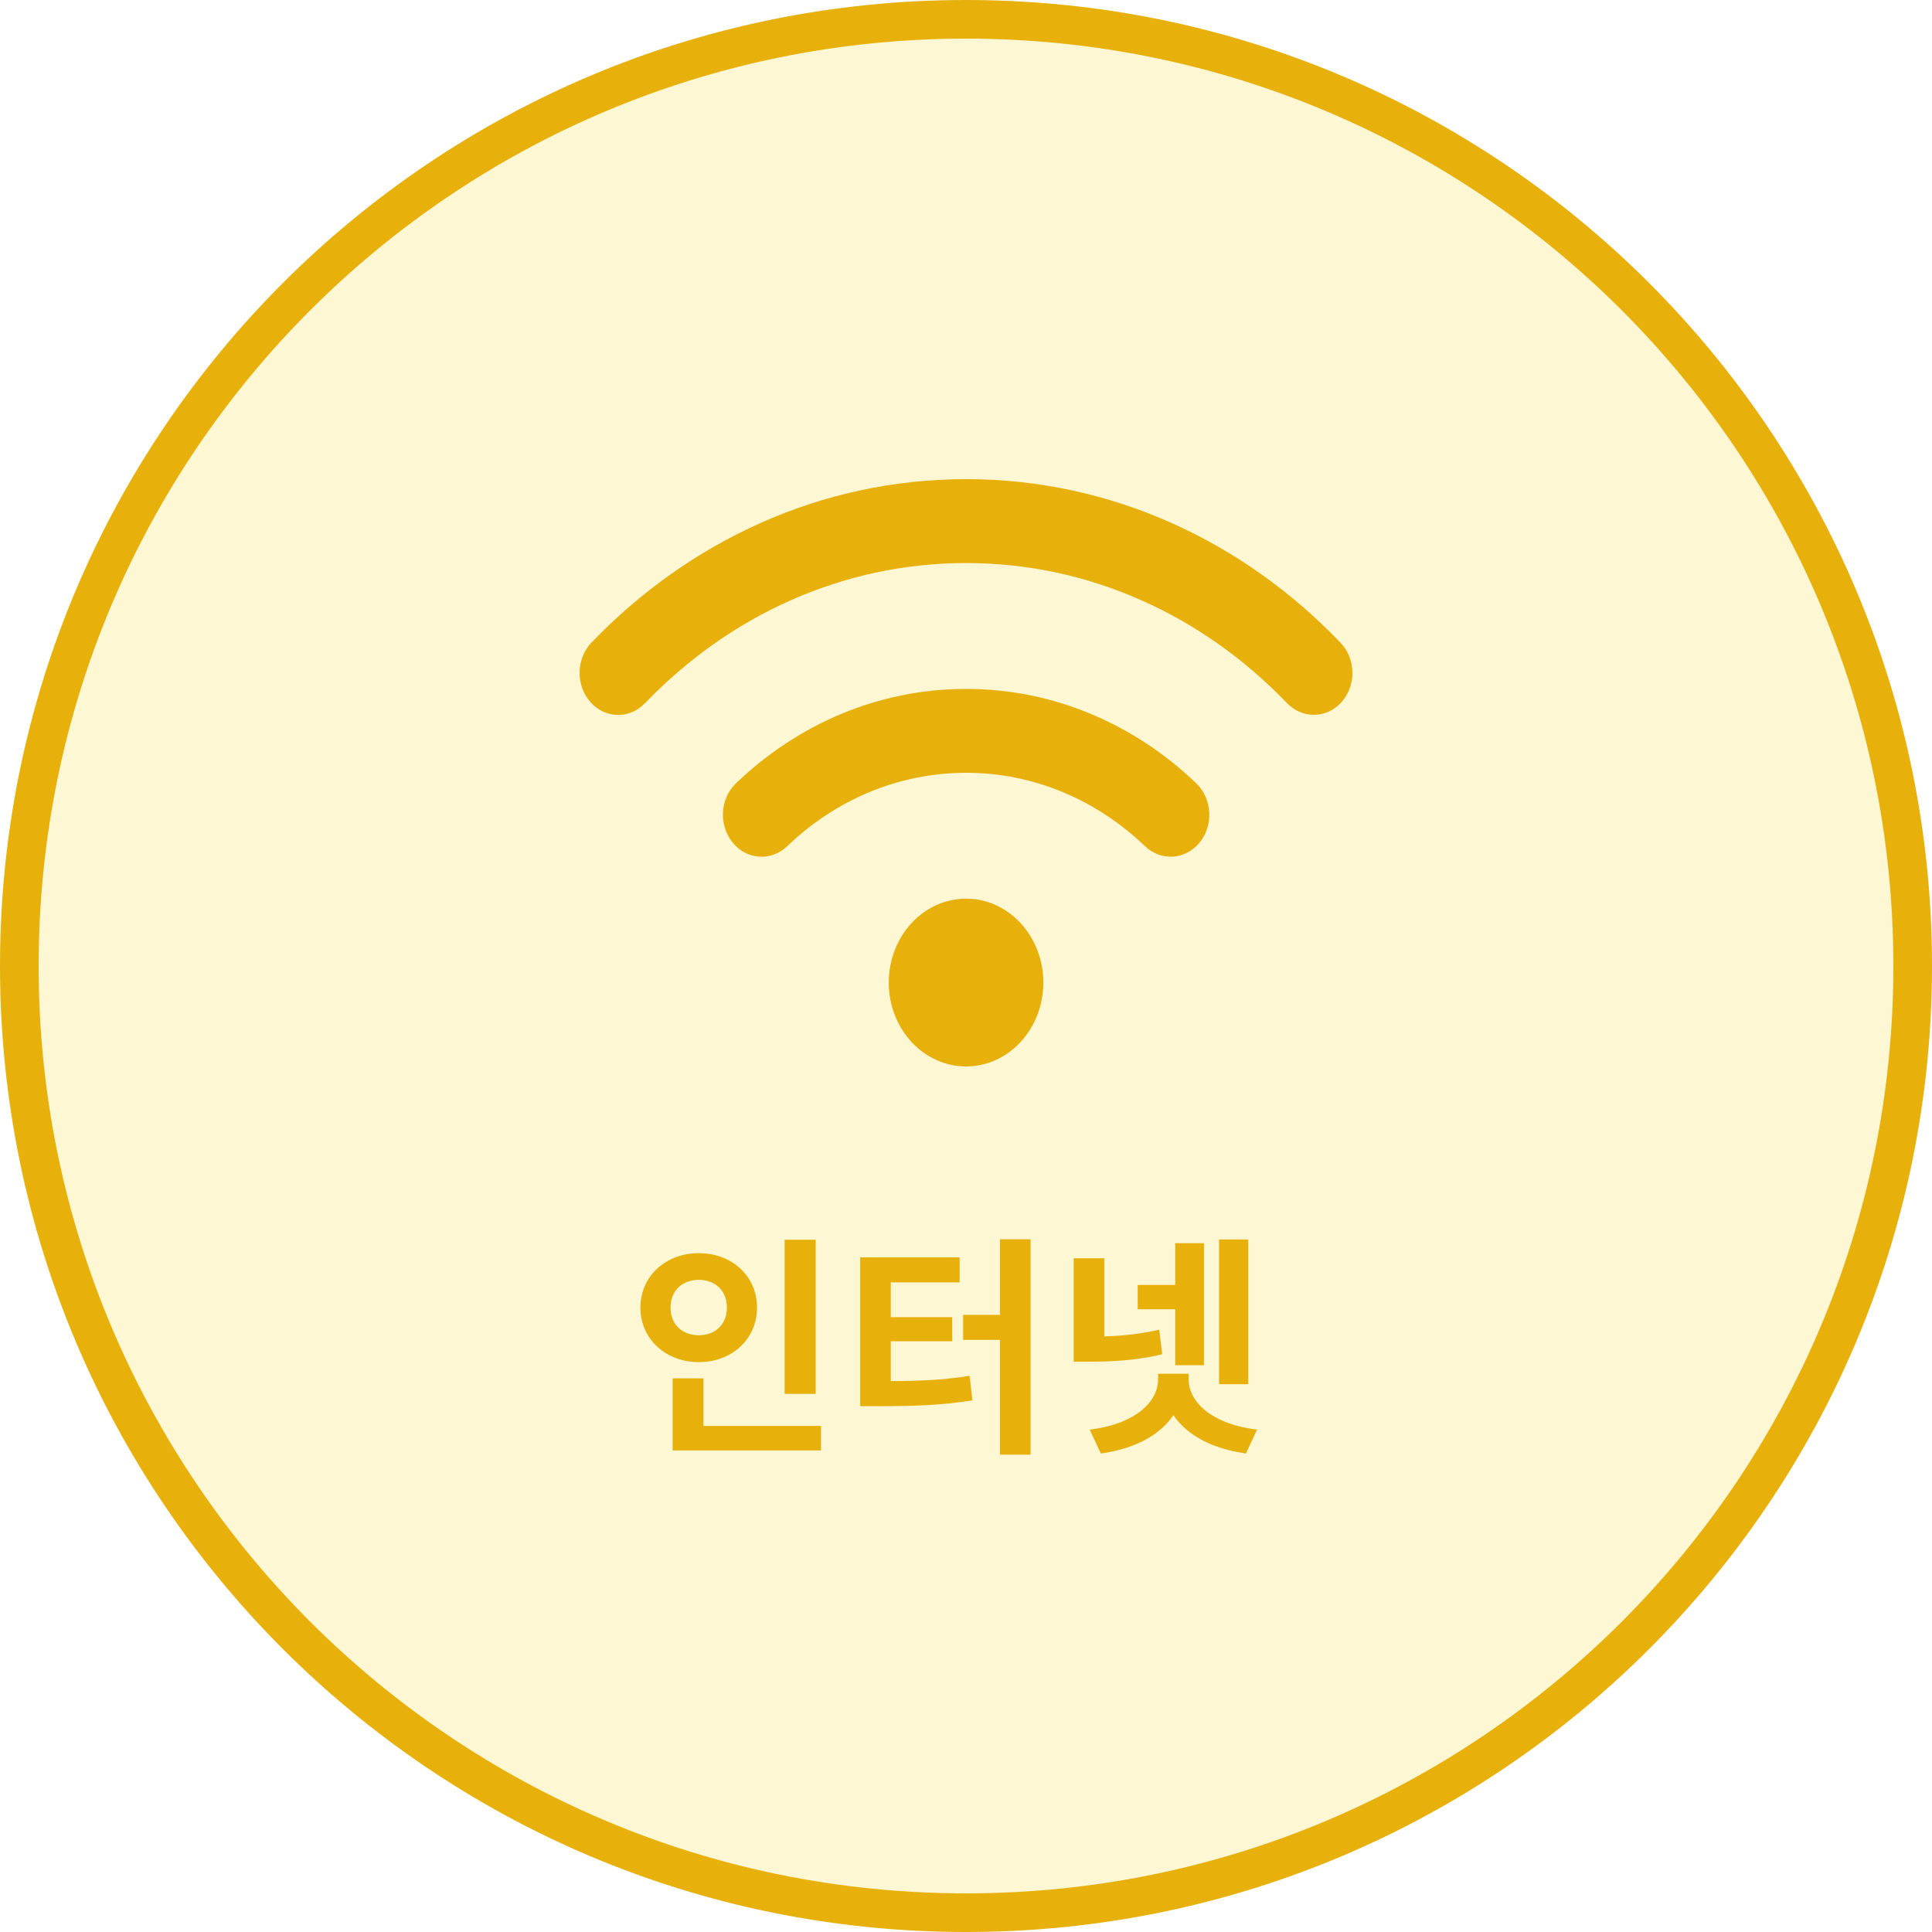
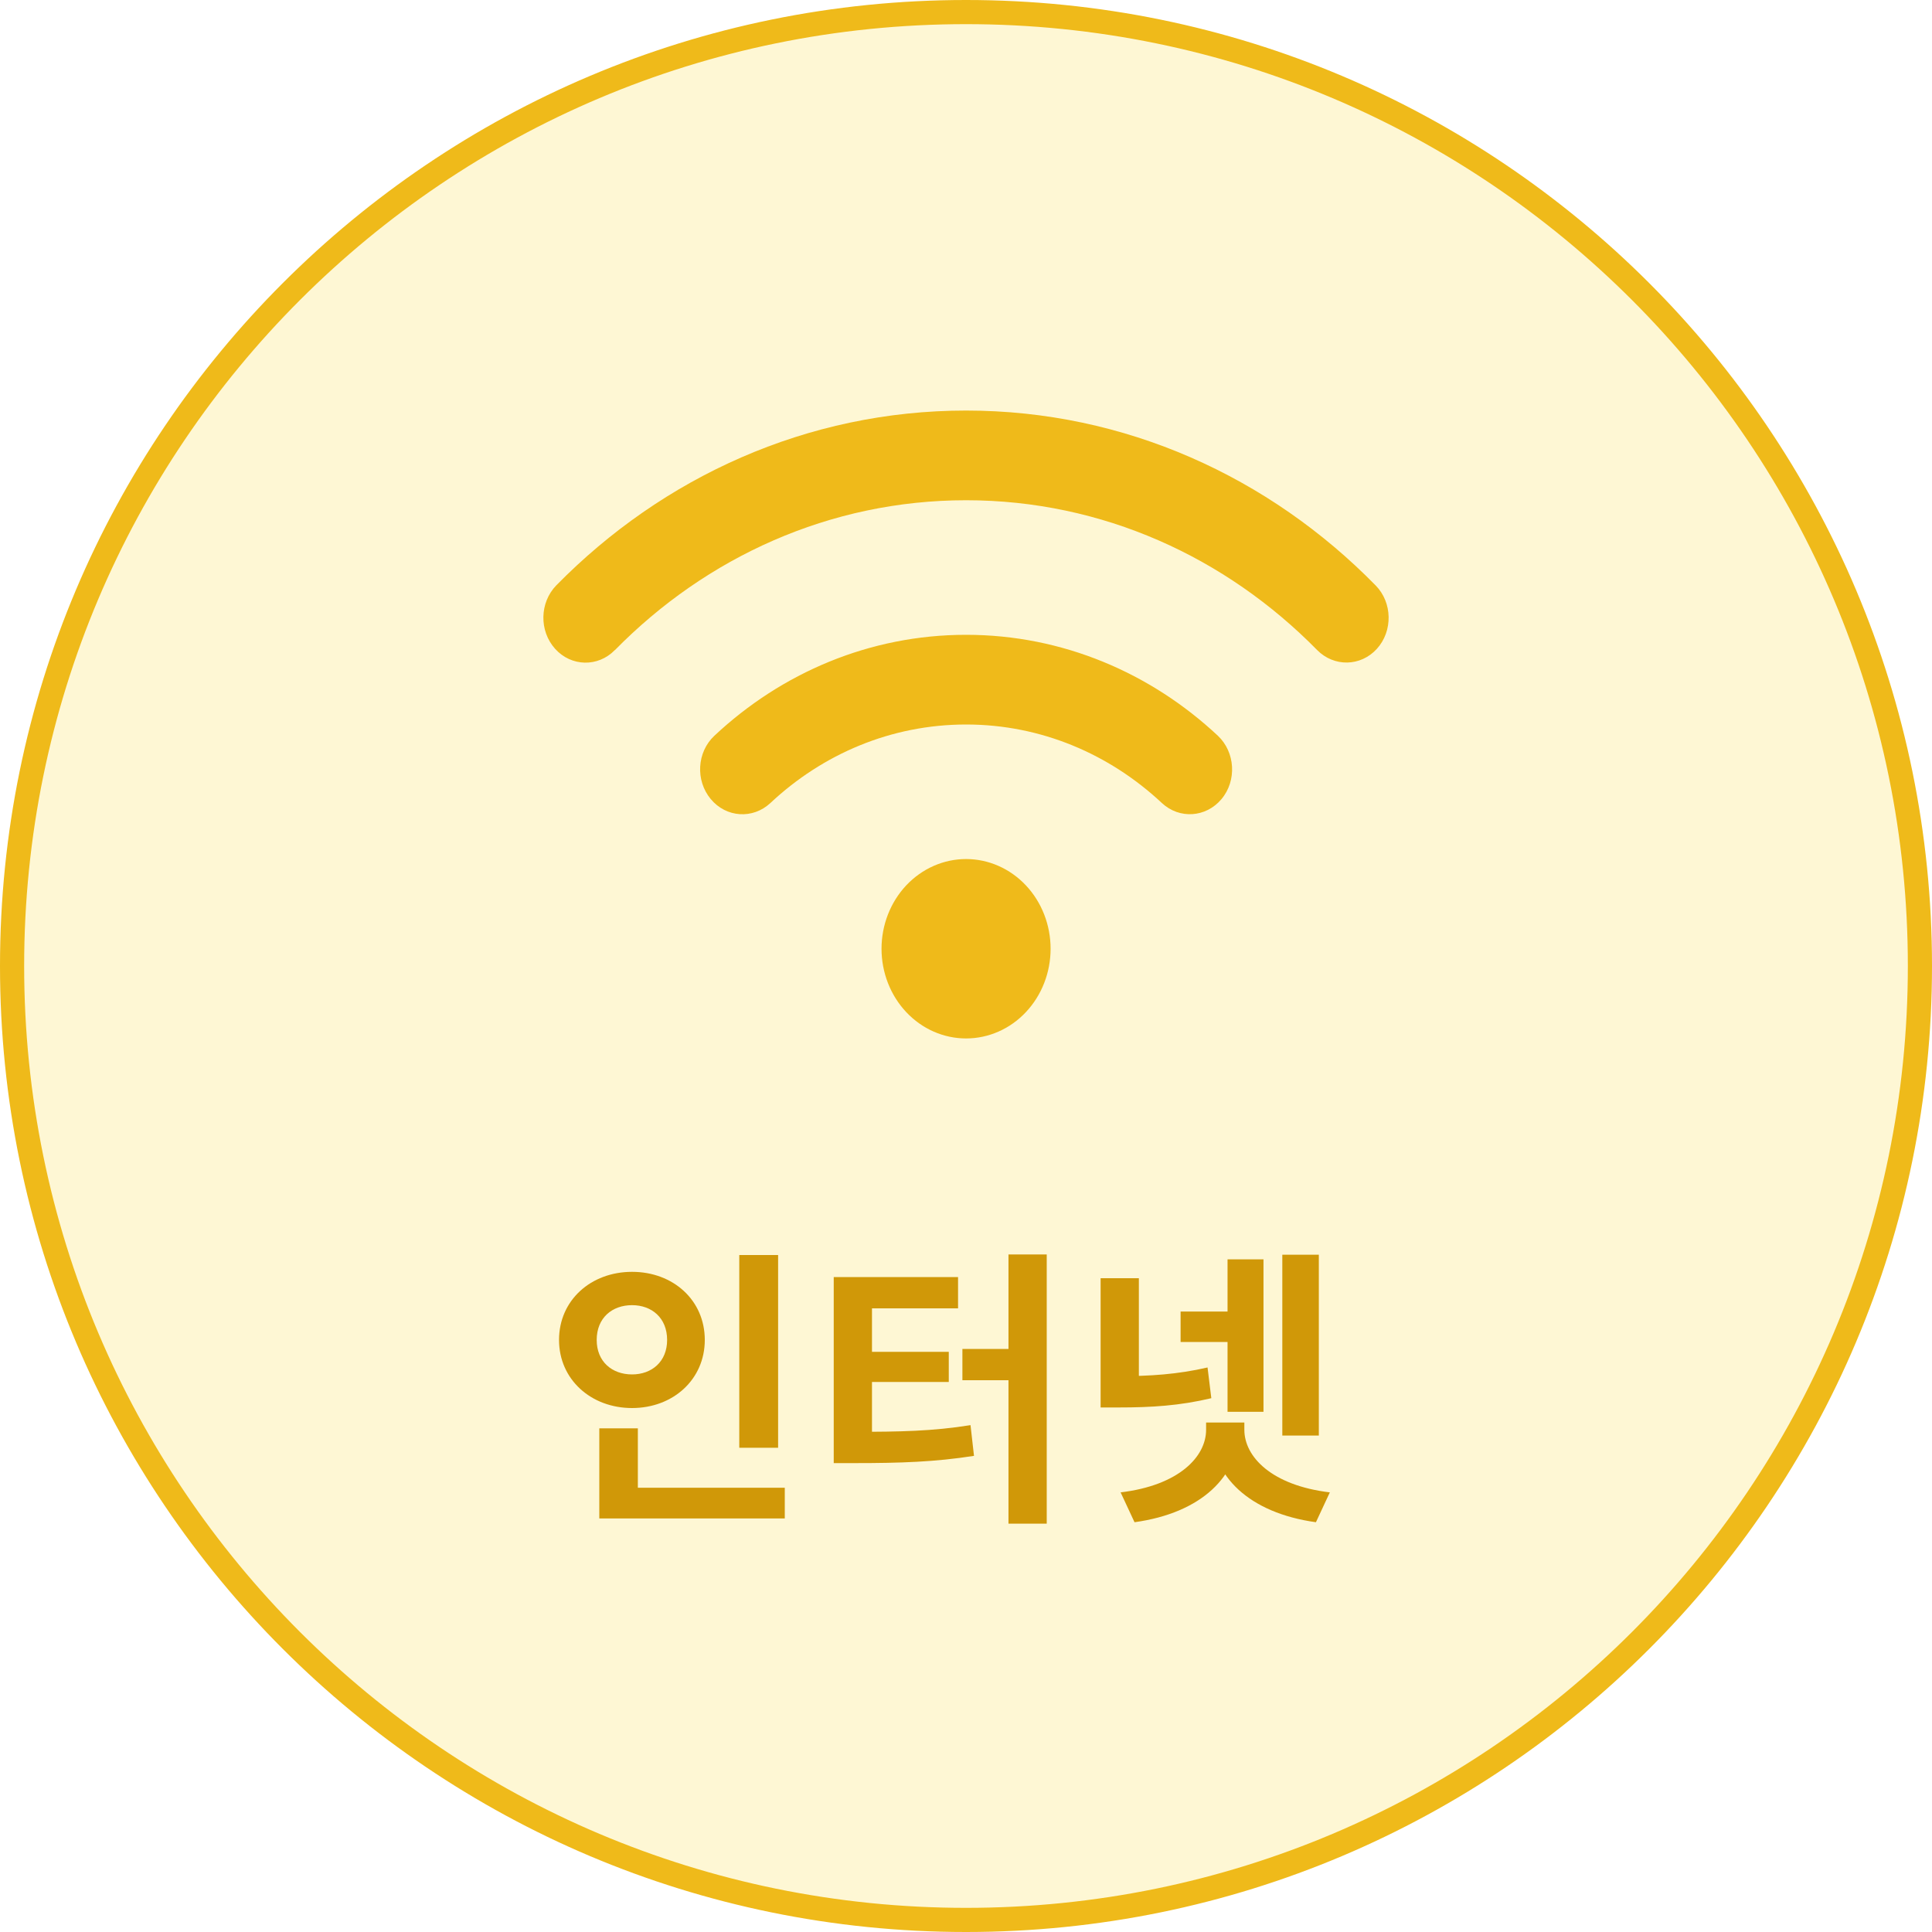
- <svg xmlns="http://www.w3.org/2000/svg" width="100" height="100" viewBox="0 0 100 100" fill="none">
-   <rect x="1" y="1" width="98" height="98" rx="49" fill="#FEF7D4" />
-   <rect x="1" y="1" width="98" height="98" rx="49" stroke="#E7B00B" stroke-width="2" />
-   <path d="M33.385 36.397C33.387 36.397 33.389 36.396 33.39 36.394C37.703 31.904 43.553 29.143 50.003 29.143C56.454 29.143 62.305 31.904 66.618 36.397C67.419 37.224 68.681 37.197 69.444 36.336C70.207 35.474 70.182 34.096 69.388 33.268C64.362 28.023 57.529 24.8 50.003 24.8C42.477 24.8 35.644 28.023 30.612 33.262C29.818 34.096 29.793 35.467 30.556 36.336C31.318 37.203 32.585 37.231 33.379 36.399C33.381 36.397 33.383 36.397 33.385 36.397V36.397ZM50.003 40C53.554 40 56.792 41.432 59.267 43.8C60.099 44.594 61.361 44.505 62.093 43.61C62.824 42.714 62.743 41.337 61.918 40.543C58.742 37.503 54.566 35.657 50.003 35.657C45.44 35.657 41.264 37.503 38.095 40.543C37.263 41.337 37.188 42.707 37.92 43.61C38.651 44.512 39.914 44.594 40.745 43.8C43.214 41.432 46.453 40 50.009 40H50.003ZM54.004 50.857C54.004 49.705 53.582 48.6 52.832 47.786C52.082 46.972 51.064 46.514 50.003 46.514C48.942 46.514 47.925 46.972 47.174 47.786C46.424 48.6 46.002 49.705 46.002 50.857C46.002 52.009 46.424 53.113 47.174 53.928C47.925 54.742 48.942 55.2 50.003 55.2C51.064 55.2 52.082 54.742 52.832 53.928C53.582 53.113 54.004 52.009 54.004 50.857Z" fill="#E7B00B" />
-   <path d="M40.612 64.168H42.22V72.148H40.612V64.168ZM34.816 73.804H42.496V75.076H34.816V73.804ZM34.816 71.344H36.412V74.32H34.816V71.344ZM36.172 64.864C37.876 64.864 39.184 66.04 39.184 67.684C39.184 69.316 37.876 70.504 36.172 70.504C34.468 70.504 33.148 69.316 33.148 67.684C33.148 66.04 34.468 64.864 36.172 64.864ZM36.172 66.244C35.344 66.244 34.708 66.772 34.708 67.684C34.708 68.584 35.344 69.112 36.172 69.112C36.988 69.112 37.624 68.584 37.624 67.684C37.624 66.772 36.988 66.244 36.172 66.244ZM51.759 64.144H53.343V75.292H51.759V64.144ZM49.851 68.056H51.939V69.352H49.851V68.056ZM44.523 71.488H45.411C47.247 71.488 48.615 71.464 50.187 71.212L50.331 72.484C48.723 72.736 47.283 72.784 45.411 72.784H44.523V71.488ZM44.523 65.08H49.671V66.376H46.107V71.896H44.523V65.08ZM45.747 68.176H49.287V69.424H45.747V68.176ZM58.886 66.508H61.49V67.768H58.886V66.508ZM55.574 65.128H57.158V69.7H55.574V65.128ZM55.574 69.184H56.33C57.602 69.184 58.754 69.112 60.002 68.824L60.158 70.096C58.85 70.408 57.674 70.48 56.33 70.48H55.574V69.184ZM63.098 64.156H64.61V71.644H63.098V64.156ZM60.83 64.348H62.318V70.66H60.83V64.348ZM59.942 71.104H61.298V71.404C61.298 73.312 59.762 74.848 56.978 75.232L56.402 73.996C58.814 73.708 59.942 72.52 59.942 71.404V71.104ZM60.17 71.104H61.526V71.404C61.526 72.52 62.654 73.708 65.066 73.996L64.49 75.232C61.718 74.848 60.17 73.312 60.17 71.404V71.104Z" fill="#E7B00B" />
+ <svg xmlns="http://www.w3.org/2000/svg" width="80" height="80" viewBox="0 0 80 80" fill="none">
+   <rect x="0.5" y="0.5" width="79" height="79" rx="39.5" fill="#FEF7D4" />
+   <rect x="0.5" y="0.5" width="79" height="79" rx="39.5" stroke="#EFBA1A" />
+   <path d="M25.462 26.918C25.463 26.918 25.465 26.918 25.466 26.916C29.24 23.076 34.359 20.714 40.003 20.714C45.648 20.714 50.767 23.076 54.541 26.918C55.241 27.626 56.346 27.603 57.014 26.866C57.681 26.129 57.659 24.951 56.964 24.243C52.567 19.757 46.588 17 40.003 17C33.417 17 27.439 19.757 23.036 24.237C22.341 24.951 22.319 26.123 22.986 26.866C23.653 27.608 24.762 27.632 25.457 26.92C25.458 26.919 25.46 26.918 25.462 26.918V26.918ZM40.003 30C43.109 30 45.943 31.225 48.109 33.25C48.836 33.929 49.941 33.854 50.581 33.087C51.221 32.321 51.15 31.143 50.428 30.464C47.649 27.864 43.996 26.286 40.003 26.286C36.01 26.286 32.356 27.864 29.583 30.464C28.855 31.143 28.79 32.316 29.43 33.087C30.07 33.859 31.175 33.929 31.902 33.25C34.063 31.225 36.896 30 40.008 30H40.003ZM43.503 39.286C43.503 38.301 43.135 37.356 42.478 36.659C41.822 35.963 40.931 35.571 40.003 35.571C39.074 35.571 38.184 35.963 37.527 36.659C36.871 37.356 36.502 38.301 36.502 39.286C36.502 40.271 36.871 41.215 37.527 41.912C38.184 42.609 39.074 43 40.003 43C40.931 43 41.822 42.609 42.478 41.912C43.135 41.215 43.503 40.271 43.503 39.286Z" fill="#EFBA1A" />
+   <path d="M30.612 51.968H32.22V59.948H30.612V51.968ZM24.816 61.604H32.496V62.876H24.816V61.604ZM24.816 59.144H26.412V62.12H24.816V59.144ZM26.172 52.664C27.876 52.664 29.184 53.84 29.184 55.484C29.184 57.116 27.876 58.304 26.172 58.304C24.468 58.304 23.148 57.116 23.148 55.484C23.148 53.84 24.468 52.664 26.172 52.664ZM26.172 54.044C25.344 54.044 24.708 54.572 24.708 55.484C24.708 56.384 25.344 56.912 26.172 56.912C26.988 56.912 27.624 56.384 27.624 55.484C27.624 54.572 26.988 54.044 26.172 54.044ZM41.759 51.944H43.343V63.092H41.759V51.944ZM39.851 55.856H41.939V57.152H39.851V55.856ZM34.523 59.288H35.411C37.247 59.288 38.615 59.264 40.187 59.012L40.331 60.284C38.723 60.536 37.283 60.584 35.411 60.584H34.523V59.288ZM34.523 52.88H39.671V54.176H36.107V59.696H34.523V52.88ZM35.747 55.976H39.287V57.224H35.747V55.976ZM48.886 54.308H51.49V55.568H48.886V54.308ZM45.574 52.928H47.158V57.5H45.574V52.928ZM45.574 56.984H46.33C47.602 56.984 48.754 56.912 50.002 56.624L50.158 57.896C48.85 58.208 47.674 58.28 46.33 58.28H45.574V56.984ZM53.098 51.956H54.61V59.444H53.098V51.956ZM50.83 52.148H52.318V58.46H50.83V52.148ZM49.942 58.904H51.298V59.204C51.298 61.112 49.762 62.648 46.978 63.032L46.402 61.796C48.814 61.508 49.942 60.32 49.942 59.204V58.904ZM50.17 58.904H51.526V59.204C51.526 60.32 52.654 61.508 55.066 61.796L54.49 63.032C51.718 62.648 50.17 61.112 50.17 59.204V58.904Z" fill="#D09808" />
</svg>
